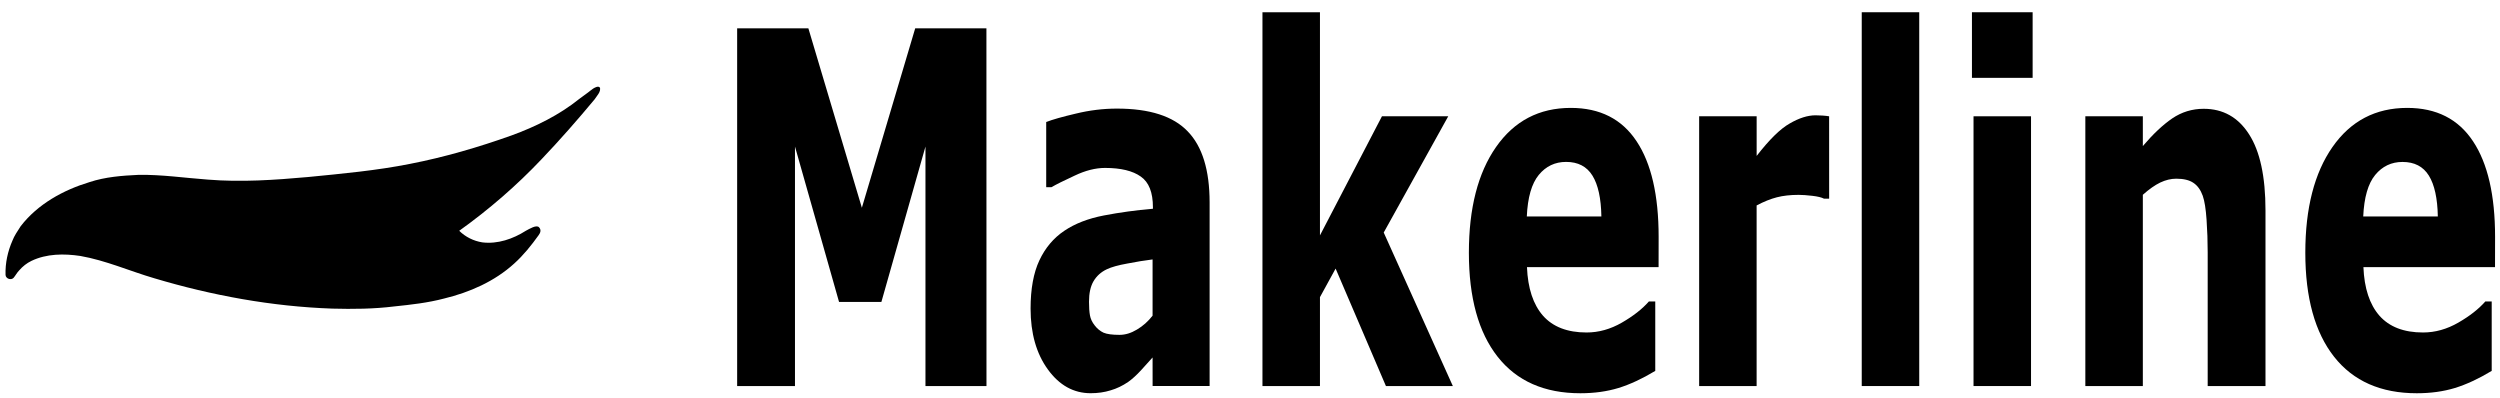
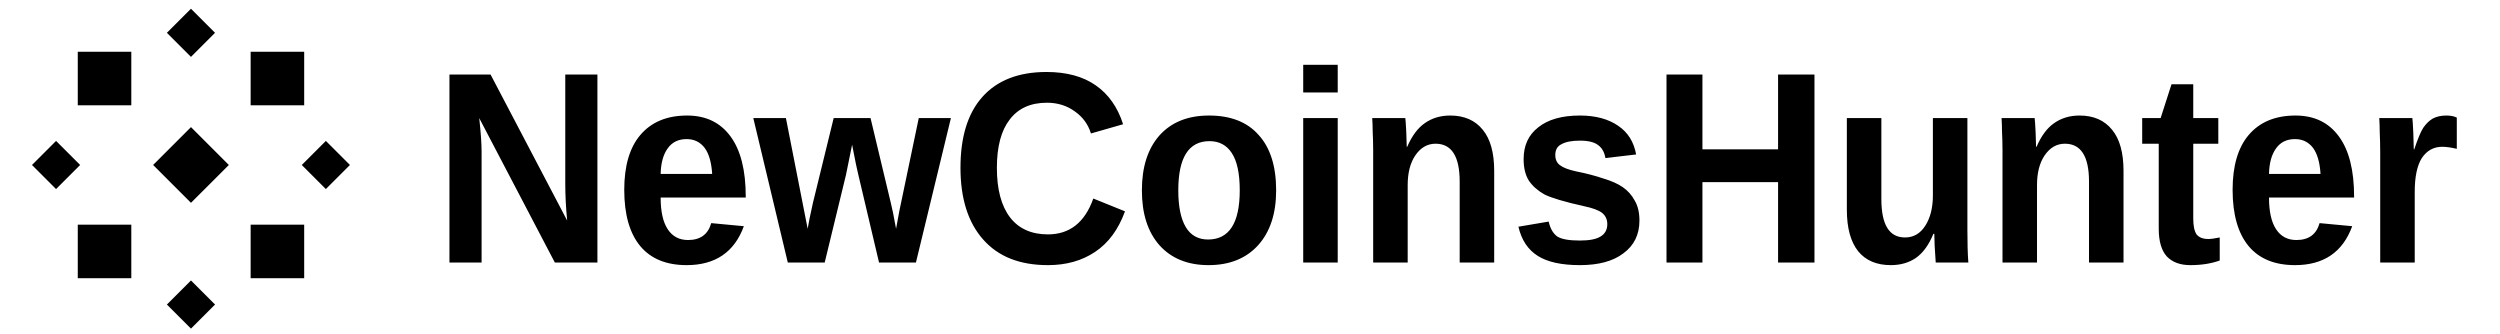
- <svg xmlns="http://www.w3.org/2000/svg" width="283" height="45" viewBox="0 0 74.877 11.906" version="1.1" id="svg8">
+ <svg xmlns="http://www.w3.org/2000/svg" width="300" height="40" viewBox="0 0 79.375 10.583" version="1.1" id="svg8">
  <defs id="defs2">
    </defs>
  <g id="layer1">
-     <g aria-label="Makerline " transform="scale(0.8154154,1.226369)" id="text" style="font-weight:bold;font-size:12.015px;line-height:1.25;-inkscape-font-specification:'sans-serif Bold';letter-spacing:0px;word-spacing:0px;stroke-width:0.644">
-       <path d="M 36.234,9.428 H 33.993 V 3.579 L 32.374,7.374 H 30.819 L 29.2,3.579 v 5.849 H 27.076 V 0.692 h 2.616 l 1.965,4.382 1.959,-4.382 h 2.616 z" id="path3902" />
-       <path d="M 42.335,7.709 V 6.336 q -0.428,0.035 -0.927,0.1 -0.499,0.059 -0.757,0.141 -0.317,0.1 -0.487,0.293 -0.164,0.188 -0.164,0.499 0,0.205 0.035,0.334 0.035,0.129 0.176,0.246 0.135,0.117 0.323,0.176 0.188,0.053 0.587,0.053 0.317,0 0.639,-0.129 0.329,-0.129 0.575,-0.34 z m 0,1.021 q -0.17,0.129 -0.422,0.311 -0.252,0.182 -0.475,0.287 -0.311,0.141 -0.645,0.205 -0.334,0.07 -0.733,0.07 -0.939,0 -1.572,-0.581 -0.634,-0.581 -0.634,-1.484 0,-0.722 0.323,-1.179 0.323,-0.458 0.915,-0.722 0.587,-0.264 1.455,-0.375 0.868,-0.111 1.801,-0.164 v -0.035 q 0,-0.546 -0.446,-0.751 -0.446,-0.211 -1.314,-0.211 -0.522,0 -1.115,0.188 -0.593,0.182 -0.851,0.282 H 38.428 V 2.98 q 0.334,-0.088 1.085,-0.205 0.757,-0.123 1.514,-0.123 1.801,0 2.599,0.557 0.804,0.551 0.804,1.736 v 4.482 h -2.094 z" id="path3904" />
-       <path d="M 53.364,9.428 H 50.906 L 49.058,6.559 48.483,7.257 V 9.428 H 46.371 V 0.299 h 2.112 V 5.749 L 50.76,2.84 h 2.435 l -2.37,2.839 z" id="path3906" />
-       <path d="m 60.921,6.524 h -4.834 q 0.047,0.774 0.587,1.185 0.546,0.411 1.602,0.411 0.669,0 1.297,-0.241 0.628,-0.241 0.991,-0.516 h 0.235 V 9.058 q -0.716,0.287 -1.349,0.417 -0.634,0.129 -1.402,0.129 -1.983,0 -3.039,-0.892 -1.056,-0.892 -1.056,-2.54 0,-1.631 0.997,-2.581 1.003,-0.956 2.746,-0.956 1.607,0 2.417,0.815 0.81,0.81 0.81,2.335 z M 58.82,5.286 Q 58.803,4.623 58.492,4.289 58.181,3.954 57.524,3.954 q -0.61,0 -1.003,0.317 -0.393,0.317 -0.44,1.015 z" id="path3908" />
-       <path d="m 67.186,4.852 h -0.188 q -0.135,-0.047 -0.434,-0.07 -0.299,-0.023 -0.499,-0.023 -0.452,0 -0.798,0.059 -0.346,0.059 -0.745,0.199 V 9.428 H 62.411 V 2.84 h 2.112 V 3.808 Q 65.221,3.209 65.737,3.016 66.253,2.816 66.687,2.816 q 0.111,0 0.252,0.006 0.141,0.006 0.246,0.018 z" id="path3910" />
-       <path d="M 70.495,9.428 H 68.383 V 0.299 h 2.112 z" id="path3912" />
-       <path d="M 74.601,9.428 H 72.489 V 2.84 h 2.112 z m 0.059,-7.527 h -2.229 V 0.299 h 2.229 z" id="path3914" />
-       <path d="M 83.213,9.428 H 81.09 V 6.16 q 0,-0.399 -0.041,-0.792 -0.041,-0.399 -0.141,-0.587 -0.117,-0.217 -0.346,-0.317 -0.223,-0.1 -0.628,-0.1 -0.287,0 -0.587,0.094 -0.293,0.094 -0.639,0.299 V 9.428 H 76.596 V 2.84 h 2.112 v 0.727 q 0.563,-0.44 1.079,-0.675 0.522,-0.235 1.156,-0.235 1.068,0 1.666,0.622 0.604,0.622 0.604,1.86 z" id="path3916" />
-       <path d="M 91.644,6.524 H 86.81 q 0.047,0.774 0.587,1.185 0.546,0.411 1.602,0.411 0.669,0 1.297,-0.241 0.628,-0.241 0.991,-0.516 h 0.235 V 9.058 q -0.716,0.287 -1.349,0.417 -0.634,0.129 -1.402,0.129 -1.983,0 -3.039,-0.892 -1.056,-0.892 -1.056,-2.54 0,-1.631 0.997,-2.581 1.003,-0.956 2.746,-0.956 1.607,0 2.417,0.815 0.81,0.81 0.81,2.335 z M 89.543,5.286 q -0.018,-0.663 -0.329,-0.997 -0.311,-0.334 -0.968,-0.334 -0.61,0 -1.003,0.317 -0.393,0.317 -0.44,1.015 z" id="path3918" />
-     </g>
-     <path d="m 17.77,2.65 c -0.058,0.039 -0.118,0.09 -0.153,0.116 -0.067,0.044 -0.158,0.122 -0.268,0.197 -0.602,0.484 -1.308,0.831 -2.03,1.094 -0.992,0.354 -2.006,0.65 -3.034,0.85 -1.009,0.201 -2.034,0.294 -3.06,0.395 C 8.227,5.391 7.222,5.461 6.224,5.379 5.534,5.329 4.844,5.226 4.151,5.237 3.656,5.26 3.155,5.298 2.682,5.454 1.893,5.693 1.13,6.113 0.62,6.774 0.526,6.918 0.424,7.071 0.374,7.204 0.231,7.527 0.155,7.882 0.166,8.235 c 0.007,0.111 0.16,0.167 0.239,0.088 C 0.465,8.253 0.507,8.167 0.573,8.1 0.684,7.973 0.8,7.883 0.941,7.814 1.394,7.596 1.918,7.593 2.406,7.666 3.17,7.8 3.883,8.118 4.624,8.335 c 1.73,0.516 3.521,0.845 5.327,0.908 0.622,0.017 1.246,0.011 1.864,-0.066 0.498,-0.052 0.997,-0.107 1.482,-0.235 0.767,-0.185 1.515,-0.513 2.103,-1.048 0.279,-0.251 0.515,-0.546 0.733,-0.851 0.051,-0.069 0.087,-0.158 0.01,-0.237 -0.078,-0.08 -0.283,0.047 -0.394,0.106 C 15.366,7.156 14.904,7.316 14.445,7.259 14.186,7.218 13.94,7.097 13.754,6.912 14.641,6.278 15.469,5.562 16.219,4.77 16.771,4.191 17.298,3.589 17.81,2.974 c 0.038,-0.06 0.087,-0.117 0.112,-0.16 0.04,-0.058 0.072,-0.15 0.039,-0.198 -0.048,-0.045 -0.136,0.001 -0.191,0.035 z" id="icon" style="stroke-width:0.766" />
+     <rect style="fill:#000000;stroke:none;stroke-width:0.534" id="rect1390" width="1.7" height="1.7" x="2.469" y="7.133" />
+     <rect style="fill:#000000;stroke:none;stroke-width:0.534" id="rect1392" width="1.7" height="1.7" x="2.469" y="1.643" />
+     <rect style="fill:#000000;stroke:none;stroke-width:0.534" id="rect1394" width="1.7" height="1.7" x="7.958" y="1.643" />
+     <rect style="fill:#000000;stroke:none;stroke-width:0.534" id="rect1396" width="1.7" height="1.7" x="7.958" y="7.133" />
+     <rect style="fill:#000000;stroke:none;stroke-width:0.534" id="rect1398" width="1.7" height="1.7" x="7.141" y="-1.434" transform="rotate(45.00145)" />
+     <rect style="fill:#000000;stroke:none;stroke-width:0.34" id="rect1400" width="1.081" height="1.081" x="4.483" y="-4.091" transform="rotate(45)" />
+     <rect style="fill:#000000;stroke:none;stroke-width:0.34" id="rect1746" width="1.081" height="1.081" x="10.584" y="2.009" transform="rotate(45)" />
+     <rect style="fill:#000000;stroke:none;stroke-width:0.34" id="rect1908" width="1.081" height="1.081" x="10.479" y="-4.152" transform="rotate(45)" />
+     <rect style="fill:#000000;stroke:none;stroke-width:0.34" id="rect1910" width="1.081" height="1.081" x="4.422" y="1.905" transform="rotate(45)" />
+     <text xml:space="preserve" style="font-style:normal;font-variant:normal;font-weight:bold;font-stretch:normal;font-size:8.321px;line-height:1.25;font-family:Arial;-inkscape-font-specification:'Arial Bold';fill:#000000;fill-opacity:1;stroke:none;stroke-width:0.208" x="14.293" y="8.005" id="text2408" transform="scale(0.9605953,1.041021)">
+       <tspan id="tspan2406" style="font-style:normal;font-variant:normal;font-weight:bold;font-stretch:normal;font-family:Arial;-inkscape-font-specification:'Arial Bold';fill:#000000;stroke-width:0.208" x="14.293" y="8.005">NewCoinsHunter</tspan>
+     </text>
  </g>
</svg>
